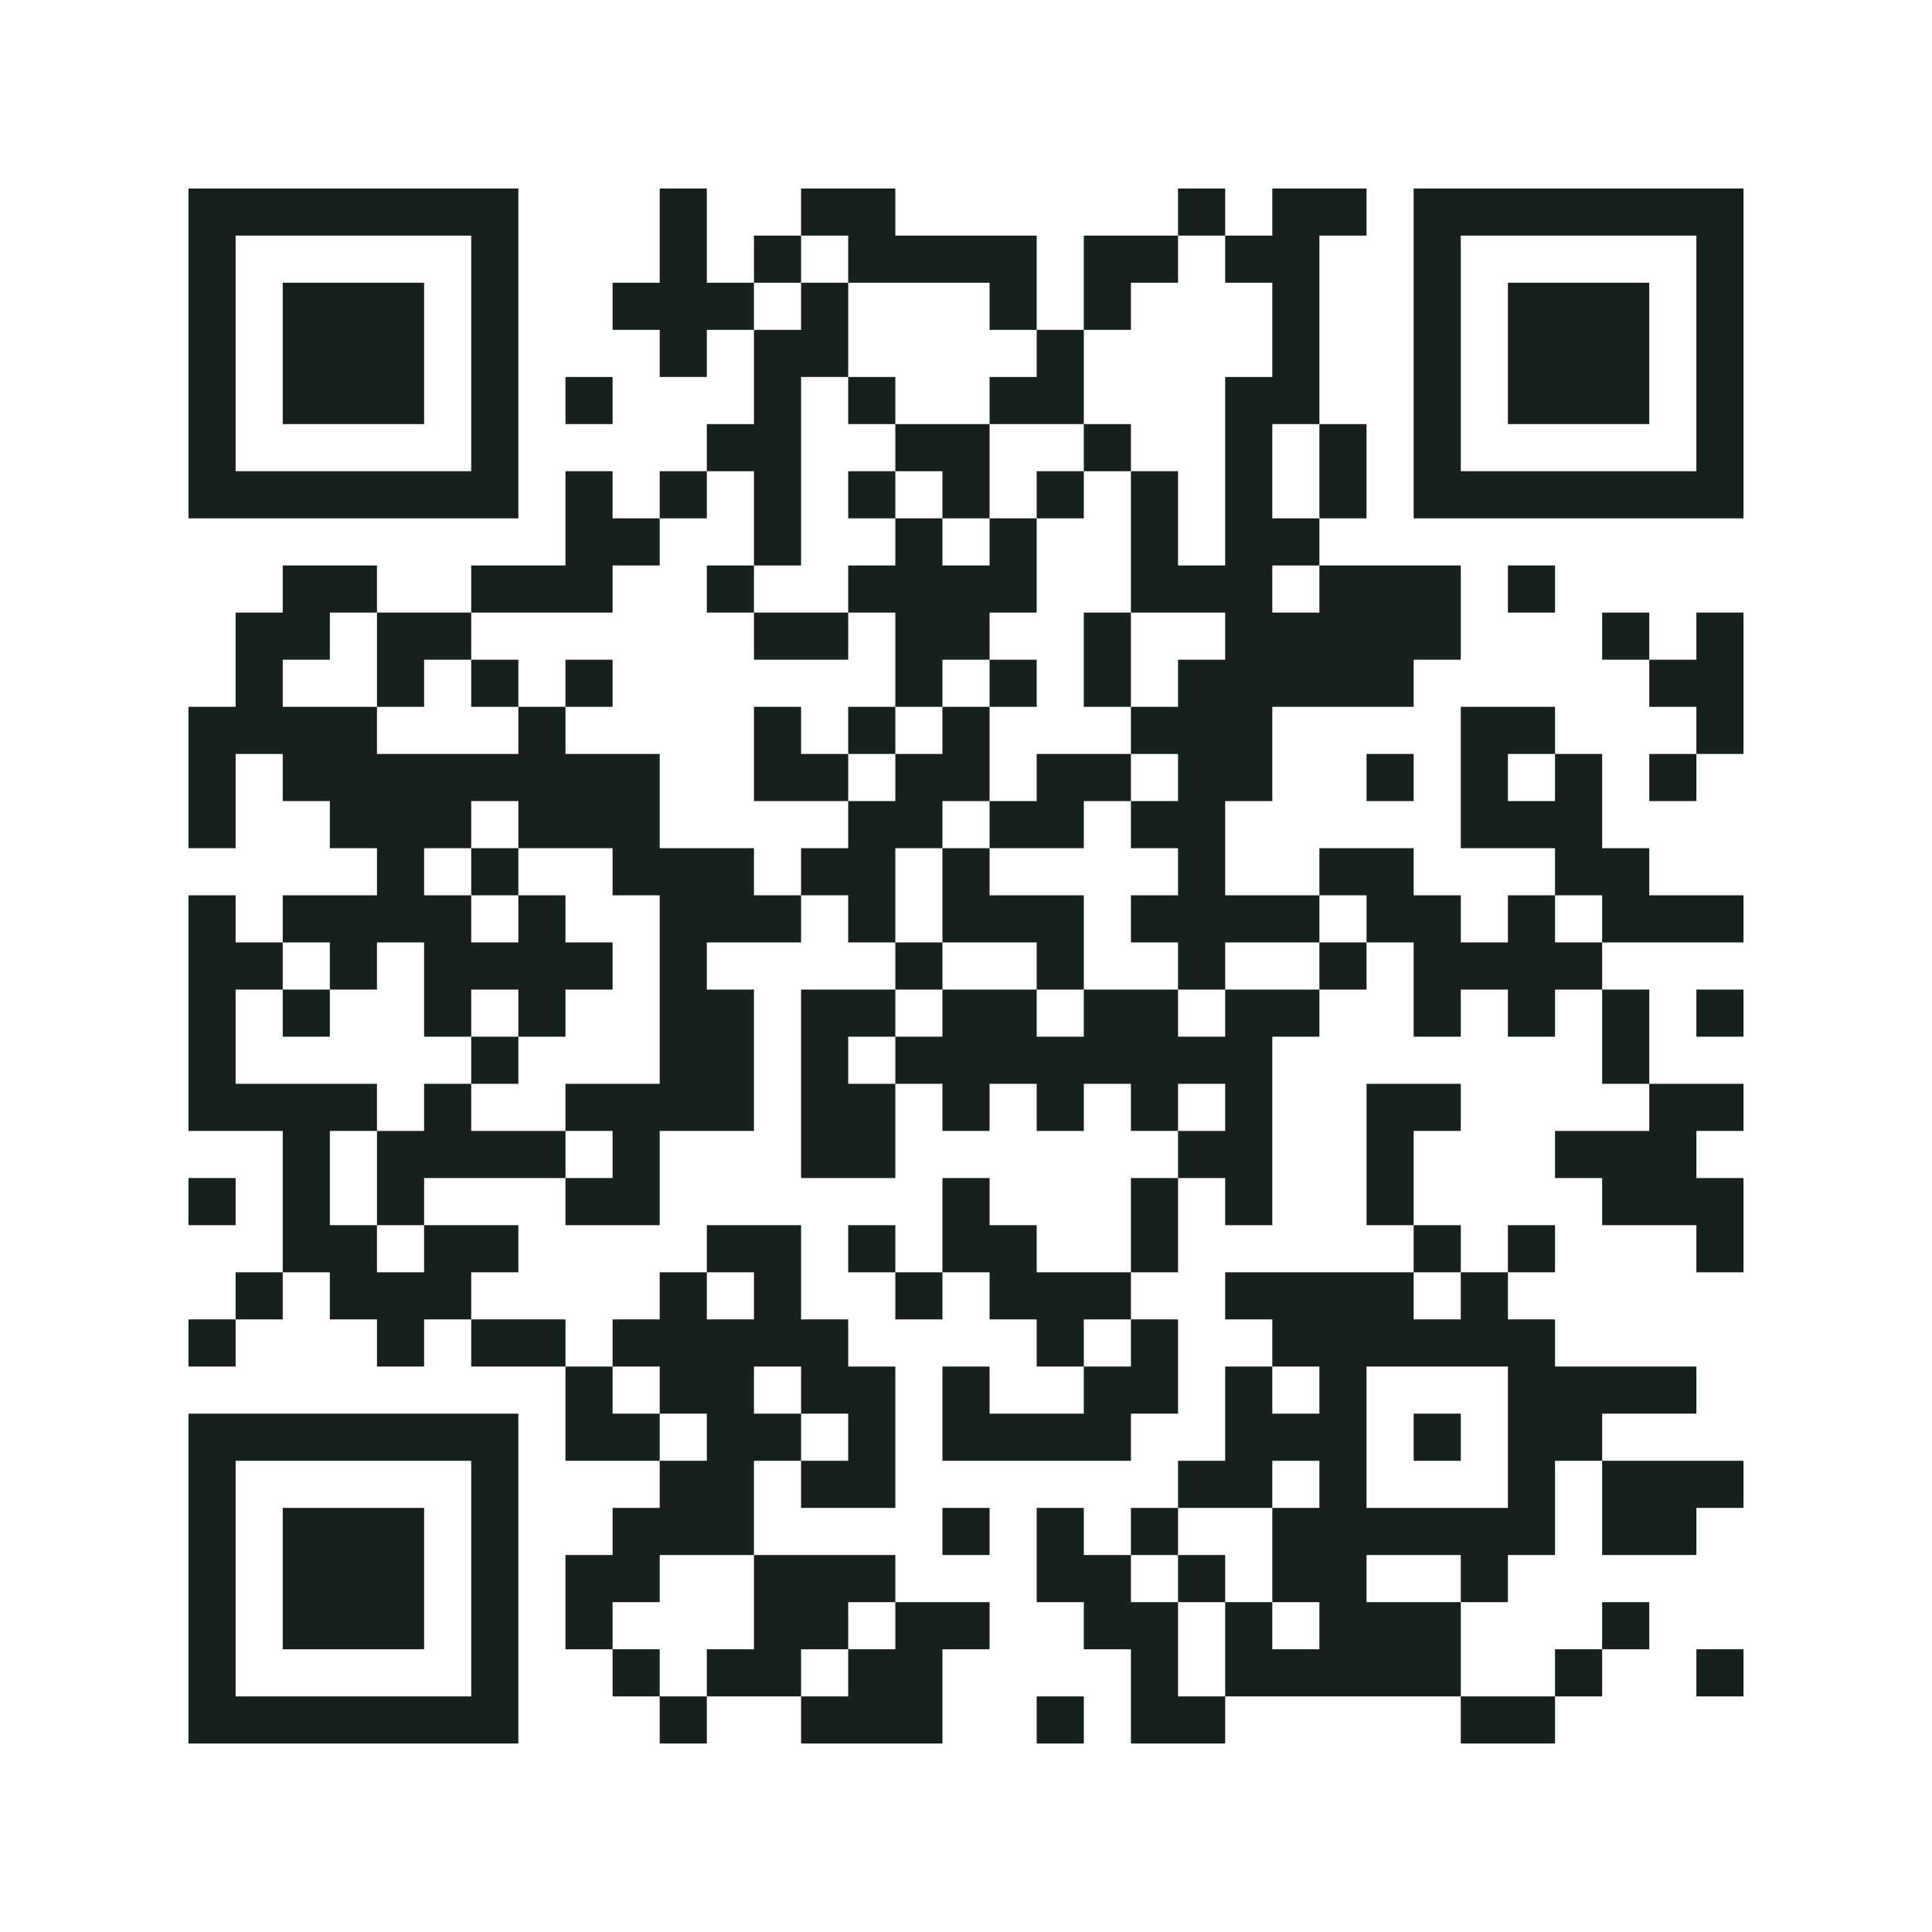
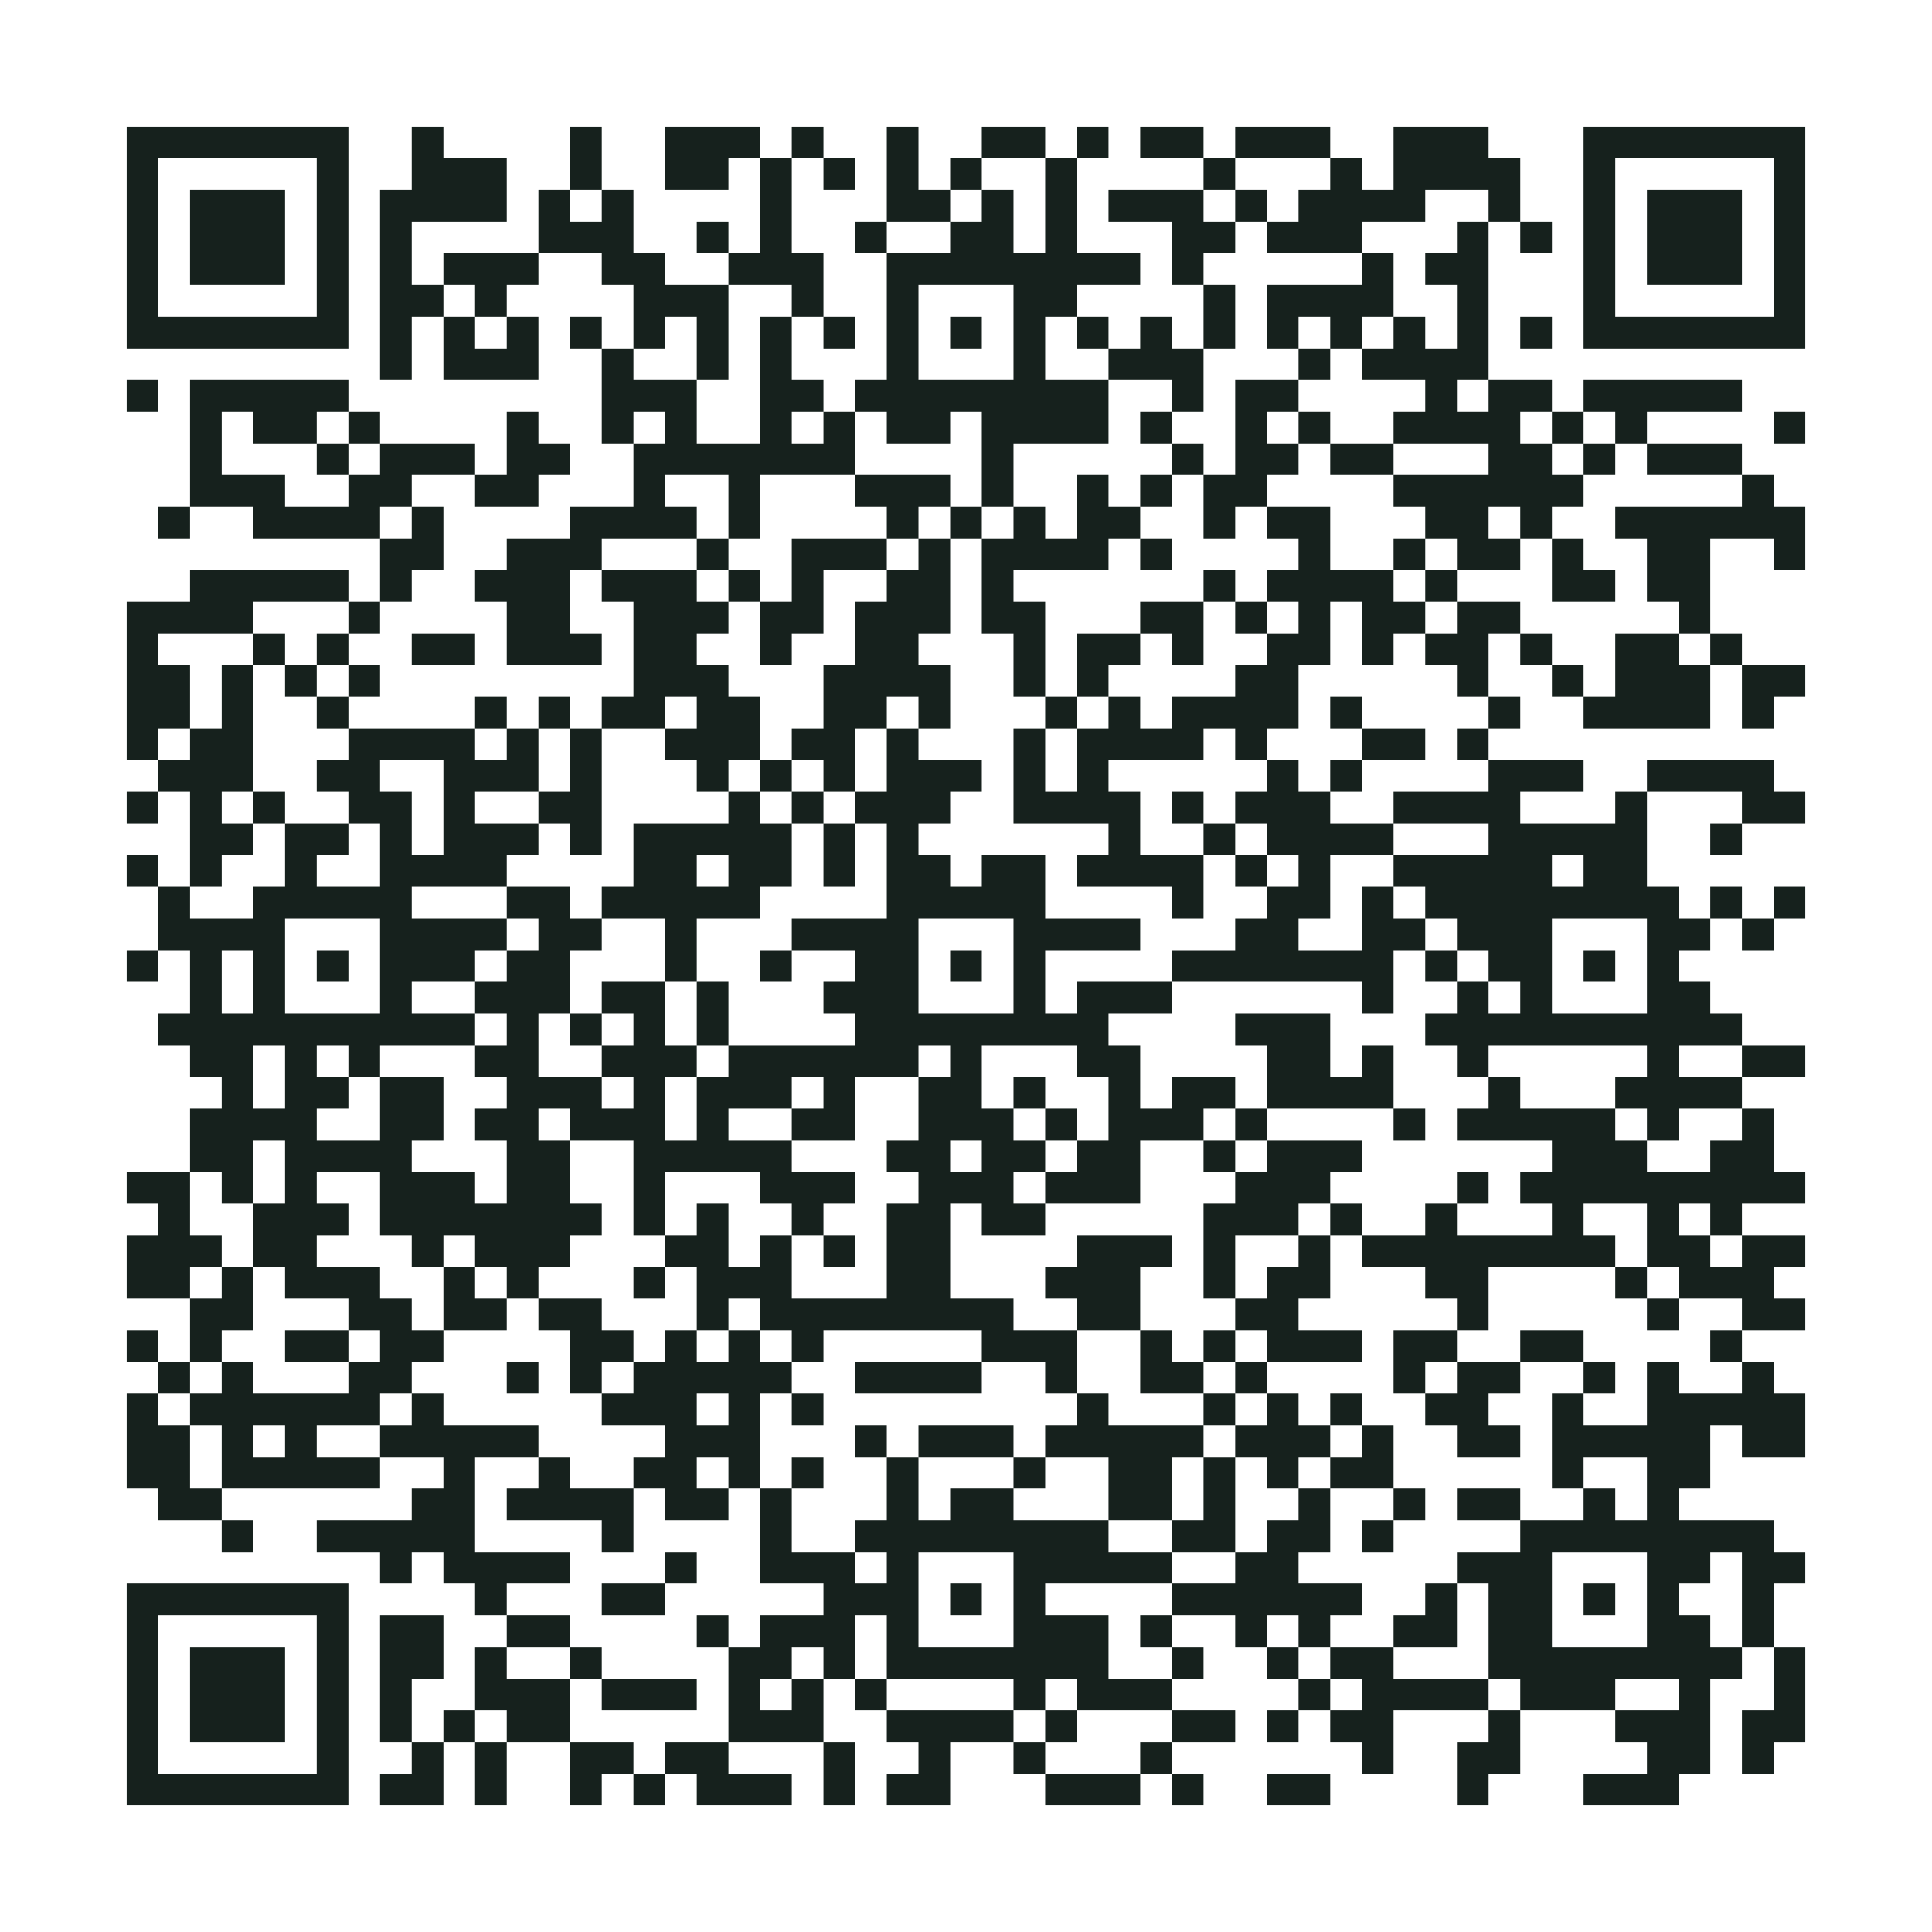
- <svg xmlns="http://www.w3.org/2000/svg" width="410" height="410" class="segno">
+ <svg xmlns="http://www.w3.org/2000/svg" width="610" height="610" class="segno">
  <g transform="scale(10)">
-     <path fill="#fff" d="M0 0h41v41h-41z" />
-     <path class="qrline" stroke="#16211d" d="M4 4.5h7m3 0h1m2 0h2m6 0h1m1 0h2m1 0h7m-33 1h1m5 0h1m3 0h1m1 0h1m1 0h4m1 0h2m1 0h2m2 0h1m5 0h1m-33 1h1m1 0h3m1 0h1m2 0h3m1 0h1m3 0h1m1 0h1m3 0h1m2 0h1m1 0h3m1 0h1m-33 1h1m1 0h3m1 0h1m3 0h1m1 0h2m4 0h1m4 0h1m2 0h1m1 0h3m1 0h1m-33 1h1m1 0h3m1 0h1m1 0h1m3 0h1m1 0h1m2 0h2m3 0h2m2 0h1m1 0h3m1 0h1m-33 1h1m5 0h1m4 0h2m2 0h2m2 0h1m2 0h1m1 0h1m1 0h1m5 0h1m-33 1h7m1 0h1m1 0h1m1 0h1m1 0h1m1 0h1m1 0h1m1 0h1m1 0h1m1 0h1m1 0h7m-25 1h2m2 0h1m2 0h1m1 0h1m2 0h1m1 0h2m-22 1h2m2 0h3m2 0h1m2 0h4m2 0h3m1 0h3m1 0h1m-28 1h2m1 0h2m6 0h2m1 0h2m2 0h1m2 0h5m3 0h1m1 0h1m-32 1h1m2 0h1m1 0h1m1 0h1m6 0h1m1 0h1m1 0h1m1 0h5m5 0h2m-33 1h4m3 0h1m4 0h1m1 0h1m1 0h1m3 0h3m4 0h2m3 0h1m-33 1h1m1 0h8m2 0h2m1 0h2m1 0h2m1 0h2m2 0h1m1 0h1m1 0h1m1 0h1m-32 1h1m2 0h3m1 0h3m4 0h2m1 0h2m1 0h2m5 0h3m-26 1h1m1 0h1m2 0h3m1 0h2m1 0h1m4 0h1m2 0h2m3 0h2m-31 1h1m1 0h4m1 0h1m2 0h3m1 0h1m1 0h3m1 0h4m1 0h2m1 0h1m1 0h3m-33 1h2m1 0h1m1 0h4m1 0h1m4 0h1m2 0h1m2 0h1m2 0h1m1 0h4m-30 1h1m1 0h1m2 0h1m1 0h1m2 0h2m1 0h2m1 0h2m1 0h2m1 0h2m2 0h1m1 0h1m1 0h1m1 0h1m-33 1h1m5 0h1m3 0h2m1 0h1m1 0h8m7 0h1m-31 1h4m1 0h1m2 0h4m1 0h2m1 0h1m1 0h1m1 0h1m1 0h1m2 0h2m4 0h2m-31 1h1m1 0h4m1 0h1m3 0h2m6 0h2m2 0h1m3 0h3m-32 1h1m1 0h1m1 0h1m3 0h2m6 0h1m3 0h1m1 0h1m2 0h1m4 0h3m-31 1h2m1 0h2m4 0h2m1 0h1m1 0h2m2 0h1m5 0h1m1 0h1m3 0h1m-32 1h1m1 0h3m4 0h1m1 0h1m2 0h1m1 0h3m2 0h4m1 0h1m-28 1h1m3 0h1m1 0h2m1 0h5m4 0h1m1 0h1m2 0h6m-21 1h1m1 0h2m1 0h2m1 0h1m2 0h2m1 0h1m1 0h1m3 0h4m-32 1h7m1 0h2m1 0h2m1 0h1m1 0h4m2 0h3m1 0h1m1 0h2m-30 1h1m5 0h1m3 0h2m1 0h2m6 0h2m1 0h1m3 0h1m1 0h3m-33 1h1m1 0h3m1 0h1m2 0h3m4 0h1m1 0h1m1 0h1m2 0h6m1 0h2m-32 1h1m1 0h3m1 0h1m1 0h2m2 0h3m3 0h2m1 0h1m1 0h2m2 0h1m-28 1h1m1 0h3m1 0h1m1 0h1m3 0h2m1 0h2m2 0h2m1 0h1m1 0h3m3 0h1m-31 1h1m5 0h1m2 0h1m1 0h2m1 0h2m4 0h1m1 0h5m2 0h1m2 0h1m-33 1h7m3 0h1m2 0h3m2 0h1m1 0h2m5 0h2" />
+     <path fill="#fff" d="M0 0h61v61h-61z" />
+     <path class="qrline" stroke="#16211d" d="M4 4.5h7m2 0h1m4 0h1m2 0h3m1 0h1m2 0h1m2 0h2m1 0h1m1 0h2m1 0h3m2 0h3m3 0h7m-53 1h1m5 0h1m2 0h3m2 0h1m2 0h2m1 0h1m1 0h1m1 0h1m1 0h1m2 0h1m4 0h1m3 0h1m1 0h4m2 0h1m5 0h1m-53 1h1m1 0h3m1 0h1m1 0h4m1 0h1m1 0h1m4 0h1m3 0h2m1 0h1m1 0h1m1 0h3m1 0h1m1 0h4m2 0h1m2 0h1m1 0h3m1 0h1m-53 1h1m1 0h3m1 0h1m1 0h1m4 0h3m2 0h1m1 0h1m2 0h1m2 0h2m1 0h1m3 0h2m1 0h3m3 0h1m1 0h1m1 0h1m1 0h3m1 0h1m-53 1h1m1 0h3m1 0h1m1 0h1m1 0h3m2 0h2m2 0h3m2 0h8m1 0h1m5 0h1m1 0h2m3 0h1m1 0h3m1 0h1m-53 1h1m5 0h1m1 0h2m1 0h1m4 0h3m2 0h1m2 0h1m3 0h2m4 0h1m1 0h4m2 0h1m3 0h1m5 0h1m-53 1h7m1 0h1m1 0h1m1 0h1m1 0h1m1 0h1m1 0h1m1 0h1m1 0h1m1 0h1m1 0h1m1 0h1m1 0h1m1 0h1m1 0h1m1 0h1m1 0h1m1 0h1m1 0h1m1 0h1m1 0h7m-45 1h1m1 0h3m2 0h1m2 0h1m1 0h1m3 0h1m3 0h1m2 0h3m3 0h1m1 0h4m-43 1h1m1 0h5m8 0h3m2 0h2m1 0h8m2 0h1m1 0h2m4 0h1m1 0h2m1 0h5m-49 1h1m1 0h2m1 0h1m4 0h1m2 0h1m1 0h1m2 0h1m1 0h1m1 0h2m1 0h4m1 0h1m2 0h1m1 0h1m2 0h4m1 0h1m1 0h1m4 0h1m-51 1h1m3 0h1m1 0h3m1 0h2m2 0h7m4 0h1m5 0h1m1 0h2m1 0h2m3 0h2m1 0h1m1 0h3m-49 1h3m2 0h2m2 0h2m3 0h1m2 0h1m3 0h3m1 0h1m2 0h1m1 0h1m1 0h2m4 0h6m5 0h1m-51 1h1m2 0h4m1 0h1m4 0h4m1 0h1m4 0h1m1 0h1m1 0h1m1 0h2m2 0h1m1 0h2m3 0h2m1 0h1m2 0h6m-45 1h2m2 0h3m3 0h1m2 0h3m1 0h1m1 0h4m1 0h1m4 0h1m2 0h1m1 0h2m1 0h1m2 0h2m2 0h1m-51 1h5m1 0h1m2 0h3m1 0h3m1 0h1m1 0h1m2 0h2m1 0h1m6 0h1m1 0h4m1 0h1m3 0h2m1 0h2m-50 1h4m3 0h1m4 0h2m2 0h3m1 0h2m1 0h3m1 0h2m3 0h2m1 0h1m1 0h1m1 0h2m1 0h2m5 0h1m-50 1h1m3 0h1m1 0h1m2 0h2m1 0h3m1 0h2m2 0h1m2 0h2m3 0h1m1 0h2m1 0h1m2 0h2m1 0h1m1 0h2m1 0h1m2 0h2m1 0h1m-51 1h2m1 0h1m1 0h1m1 0h1m8 0h3m3 0h4m2 0h1m1 0h1m4 0h2m5 0h1m2 0h1m1 0h3m1 0h2m-53 1h2m1 0h1m2 0h1m4 0h1m1 0h1m1 0h2m1 0h2m2 0h2m1 0h1m3 0h1m1 0h1m1 0h4m1 0h1m4 0h1m2 0h4m1 0h1m-52 1h1m1 0h2m3 0h4m1 0h1m1 0h1m2 0h3m1 0h2m1 0h1m3 0h1m1 0h4m1 0h1m3 0h2m1 0h1m-42 1h3m2 0h2m2 0h3m1 0h1m3 0h1m1 0h1m1 0h1m1 0h3m1 0h1m1 0h1m5 0h1m1 0h1m4 0h3m2 0h4m-52 1h1m1 0h1m1 0h1m2 0h2m1 0h1m2 0h2m4 0h1m1 0h1m1 0h3m2 0h4m1 0h1m1 0h3m2 0h4m3 0h1m3 0h2m-51 1h2m1 0h2m1 0h1m1 0h3m1 0h1m1 0h5m1 0h1m1 0h1m6 0h1m2 0h1m1 0h4m3 0h5m2 0h1m-51 1h1m1 0h1m2 0h1m2 0h4m4 0h2m1 0h2m1 0h1m1 0h2m1 0h2m1 0h4m1 0h1m1 0h1m2 0h5m1 0h2m-47 1h1m2 0h5m3 0h2m1 0h5m4 0h5m4 0h1m2 0h2m1 0h1m1 0h8m1 0h1m1 0h1m-52 1h4m3 0h4m1 0h2m2 0h1m3 0h4m3 0h4m3 0h2m2 0h2m1 0h3m3 0h2m1 0h1m-52 1h1m1 0h1m1 0h1m1 0h1m1 0h3m1 0h2m3 0h1m2 0h1m2 0h2m1 0h1m1 0h1m4 0h7m1 0h1m1 0h2m1 0h1m1 0h1m-47 1h1m1 0h1m3 0h1m2 0h3m1 0h2m1 0h1m3 0h3m3 0h1m1 0h3m6 0h1m2 0h1m1 0h1m3 0h2m-49 1h10m1 0h1m1 0h1m1 0h1m1 0h1m4 0h8m4 0h3m3 0h10m-49 1h2m1 0h1m1 0h1m3 0h2m2 0h3m1 0h6m1 0h1m3 0h2m4 0h2m1 0h1m2 0h1m5 0h1m2 0h2m-50 1h1m1 0h2m1 0h2m2 0h3m1 0h1m1 0h3m1 0h1m2 0h2m1 0h1m2 0h1m1 0h2m1 0h4m3 0h1m3 0h4m-49 1h4m2 0h2m1 0h2m1 0h3m1 0h1m2 0h2m2 0h3m1 0h1m1 0h3m1 0h1m4 0h1m1 0h5m1 0h1m2 0h1m-50 1h2m1 0h4m3 0h2m2 0h5m3 0h2m1 0h2m1 0h2m2 0h1m1 0h3m6 0h3m2 0h2m-52 1h2m1 0h1m1 0h1m2 0h3m1 0h2m2 0h1m3 0h3m2 0h3m1 0h3m3 0h3m4 0h1m1 0h9m-52 1h1m2 0h3m1 0h7m1 0h1m1 0h1m2 0h1m2 0h2m1 0h2m5 0h3m1 0h1m2 0h1m3 0h1m2 0h1m1 0h1m-51 1h3m1 0h2m3 0h1m1 0h3m3 0h2m1 0h1m1 0h1m1 0h2m4 0h3m1 0h1m2 0h1m1 0h8m1 0h2m1 0h2m-53 1h2m1 0h1m1 0h3m2 0h1m1 0h1m3 0h1m1 0h3m3 0h2m3 0h3m2 0h1m1 0h2m3 0h2m4 0h1m1 0h3m-50 1h2m3 0h2m1 0h2m1 0h2m3 0h1m1 0h8m2 0h2m3 0h2m5 0h1m5 0h1m2 0h2m-53 1h1m1 0h1m2 0h2m1 0h2m4 0h2m1 0h1m1 0h1m1 0h1m5 0h3m2 0h1m1 0h1m1 0h3m1 0h2m2 0h2m4 0h1m-50 1h1m1 0h1m3 0h2m3 0h1m1 0h1m1 0h5m2 0h4m2 0h1m2 0h2m1 0h1m4 0h1m1 0h2m2 0h1m1 0h1m2 0h1m-52 1h1m1 0h6m1 0h1m5 0h3m1 0h1m1 0h1m8 0h1m3 0h1m1 0h1m1 0h1m2 0h2m2 0h1m2 0h5m-53 1h2m1 0h1m1 0h1m2 0h5m4 0h3m3 0h1m1 0h3m1 0h5m1 0h3m1 0h1m2 0h2m1 0h5m1 0h2m-53 1h2m1 0h5m2 0h1m2 0h1m2 0h2m1 0h1m1 0h1m2 0h1m3 0h1m2 0h2m1 0h1m1 0h1m1 0h2m5 0h1m2 0h2m-49 1h2m6 0h2m1 0h4m1 0h2m1 0h1m3 0h1m1 0h2m3 0h2m1 0h1m2 0h1m2 0h1m1 0h2m2 0h1m1 0h1m-46 1h1m2 0h5m4 0h1m4 0h1m2 0h8m2 0h2m1 0h2m1 0h1m4 0h8m-44 1h1m1 0h4m3 0h1m2 0h3m1 0h1m3 0h5m2 0h2m5 0h3m3 0h2m1 0h2m-53 1h7m4 0h1m3 0h2m5 0h3m1 0h1m1 0h1m4 0h6m2 0h1m1 0h2m1 0h1m1 0h1m2 0h1m-52 1h1m5 0h1m1 0h2m2 0h2m4 0h1m1 0h3m1 0h1m3 0h3m1 0h1m2 0h1m1 0h1m2 0h2m1 0h2m3 0h2m1 0h1m-52 1h1m1 0h3m1 0h1m1 0h2m1 0h1m2 0h1m4 0h2m1 0h1m1 0h7m2 0h1m2 0h1m1 0h2m3 0h8m1 0h1m-53 1h1m1 0h3m1 0h1m1 0h1m2 0h3m1 0h3m1 0h1m1 0h1m1 0h1m4 0h1m1 0h3m4 0h1m1 0h4m1 0h3m2 0h1m2 0h1m-53 1h1m1 0h3m1 0h1m1 0h1m1 0h1m1 0h2m5 0h3m2 0h4m1 0h1m3 0h2m1 0h1m1 0h2m3 0h1m3 0h3m1 0h2m-53 1h1m5 0h1m2 0h1m1 0h1m2 0h2m1 0h2m3 0h1m2 0h1m2 0h1m3 0h1m6 0h1m2 0h2m4 0h2m1 0h1m-52 1h7m1 0h2m1 0h1m2 0h1m1 0h1m1 0h3m1 0h1m1 0h2m3 0h3m1 0h1m2 0h2m4 0h1m3 0h3" />
  </g>
</svg>
